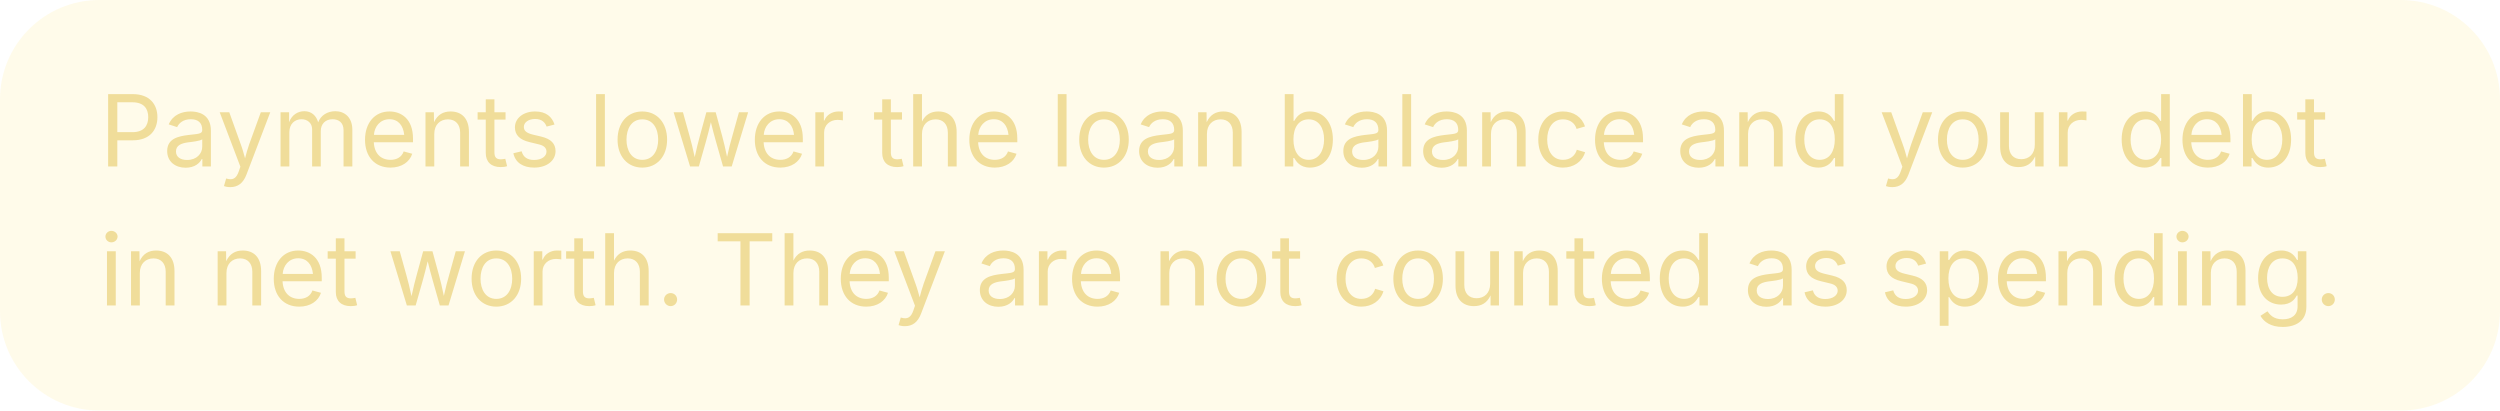
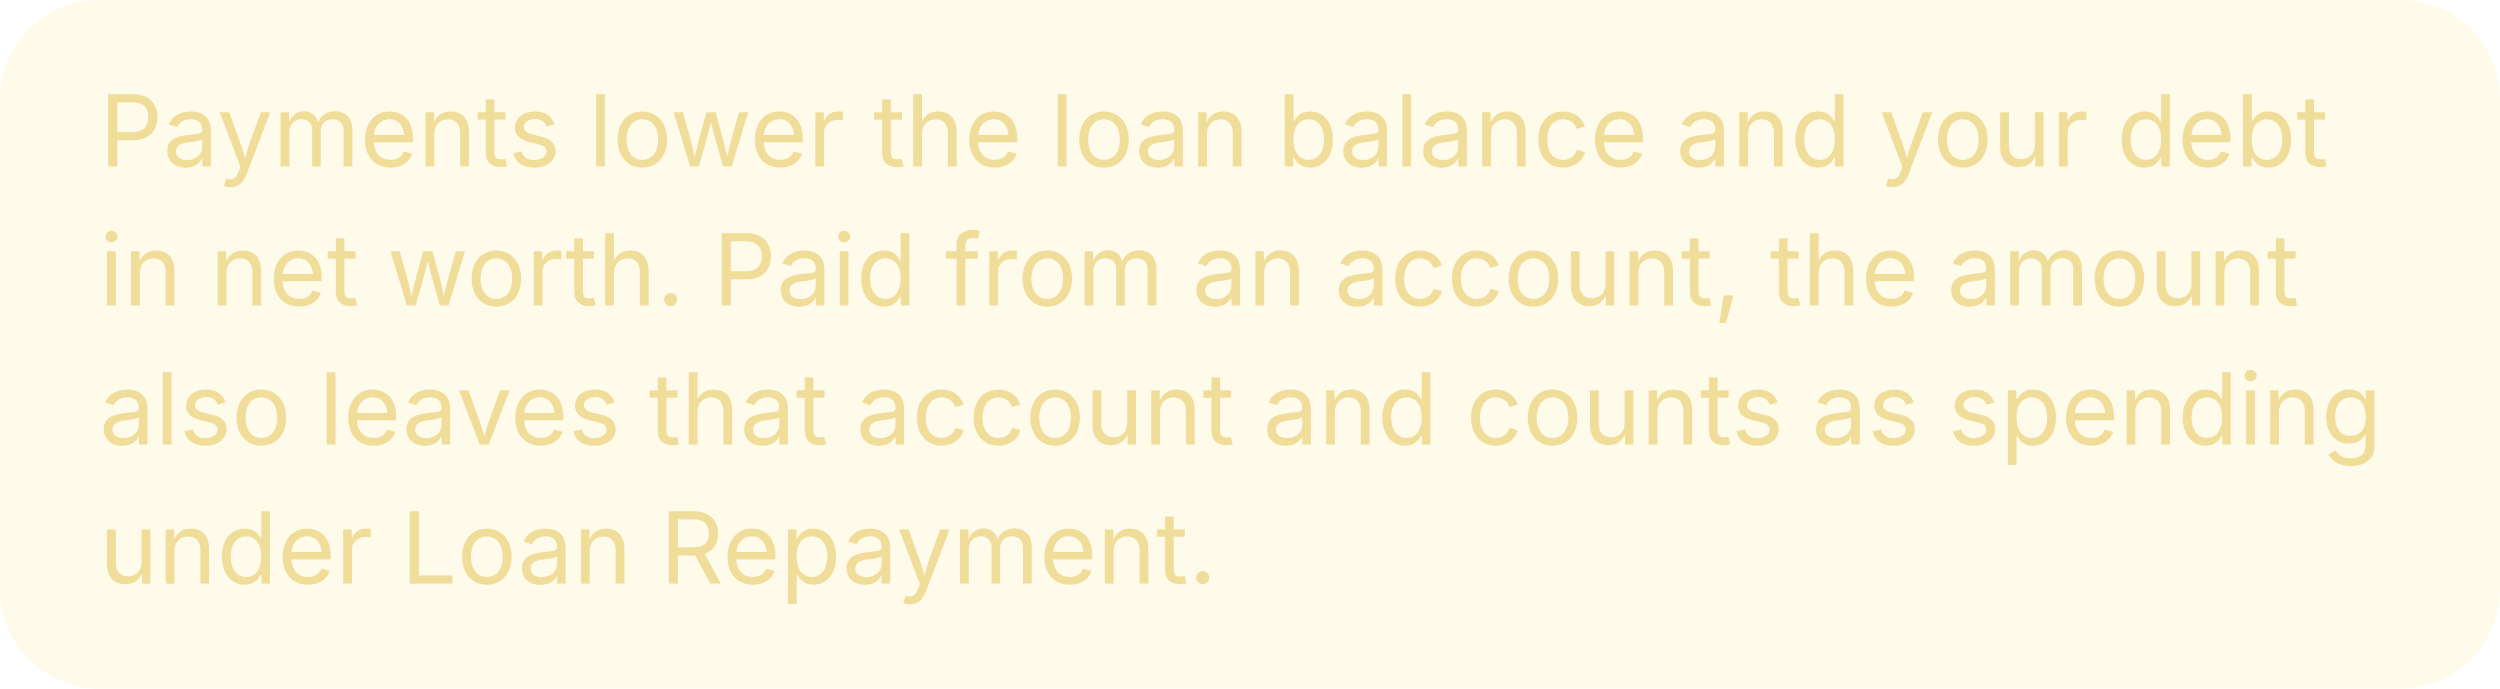
- <svg xmlns="http://www.w3.org/2000/svg" data-stacking-context="true" aria-owns="hint1" width="302" height="49.594" viewBox="44 443.797 302 49.594">
+ <svg xmlns="http://www.w3.org/2000/svg" data-stacking-context="true" aria-owns="hint1" width="302" height="83.188" viewBox="44 469.094 302 83.188">
  <style />
  <g data-stacking-layer="rootBackgroundAndBorders" />
  <g data-stacking-layer="childStackingContextsWithNegativeStackLevels" />
  <g data-stacking-layer="inFlowNonInlineNonPositionedDescendants" />
  <g data-stacking-layer="nonPositionedFloats" />
  <g data-stacking-layer="inFlowInlineLevelNonPositionedDescendants" />
  <g data-stacking-layer="childStackingContextsWithStackLevelZeroAndPositionedDescendantsWithStackLevelZero" />
  <g data-stacking-layer="childStackingContextsWithPositiveStackLevels" />
  <g data-tag="p" id="hint1" class="hint" data-z-index="auto" data-stacking-context="true">
    <g data-stacking-layer="rootBackgroundAndBorders">
-       <rect width="302" height="49.594" x="44" y="443.797" fill="rgba(255, 216, 77, 0.12)" rx="12" ry="12" />
+       <rect width="302" height="83.188" x="44" y="469.094" fill="rgba(255, 216, 77, 0.12)" rx="12" ry="12" />
    </g>
    <text color="rgb(240, 221, 154)" dominant-baseline="text-after-edge" font-family="Inter, ui-sans-serif, system-ui, -apple-system, &quot;Segoe UI&quot;, Roboto, sans-serif" font-size="12px" font-size-adjust="none" font-stretch="100%" font-style="normal" font-variant="normal" font-weight="400" direction="ltr" letter-spacing="normal" text-decoration="none" text-anchor="start" text-rendering="auto" unicode-bidi="isolate" word-spacing="0px" writing-mode="horizontal-tb" user-select="text" fill="rgb(240, 221, 154)">
-       <tspan xml:space="preserve" x="56" y="466.797" textLength="269.312" lengthAdjust="spacingAndGlyphs">Payments lower the loan balance and your debt </tspan>
-       <tspan xml:space="preserve" x="56" y="483.594" textLength="271" lengthAdjust="spacingAndGlyphs">in net worth. They are not counted as spending.</tspan>
+       <tspan xml:space="preserve" x="56" y="492.094" textLength="269.312" lengthAdjust="spacingAndGlyphs">Payments lower the loan balance and your debt </tspan>
+       <tspan xml:space="preserve" x="56" y="508.891" textLength="265.734" lengthAdjust="spacingAndGlyphs">in net worth. Paid from an account, the amount </tspan>
+       <tspan xml:space="preserve" x="56" y="525.688" textLength="275.766" lengthAdjust="spacingAndGlyphs">also leaves that account and counts as spending </tspan>
+       <tspan xml:space="preserve" x="56" y="542.484" textLength="135.031" lengthAdjust="spacingAndGlyphs">under Loan Repayment.</tspan>
    </text>
  </g>
</svg>
